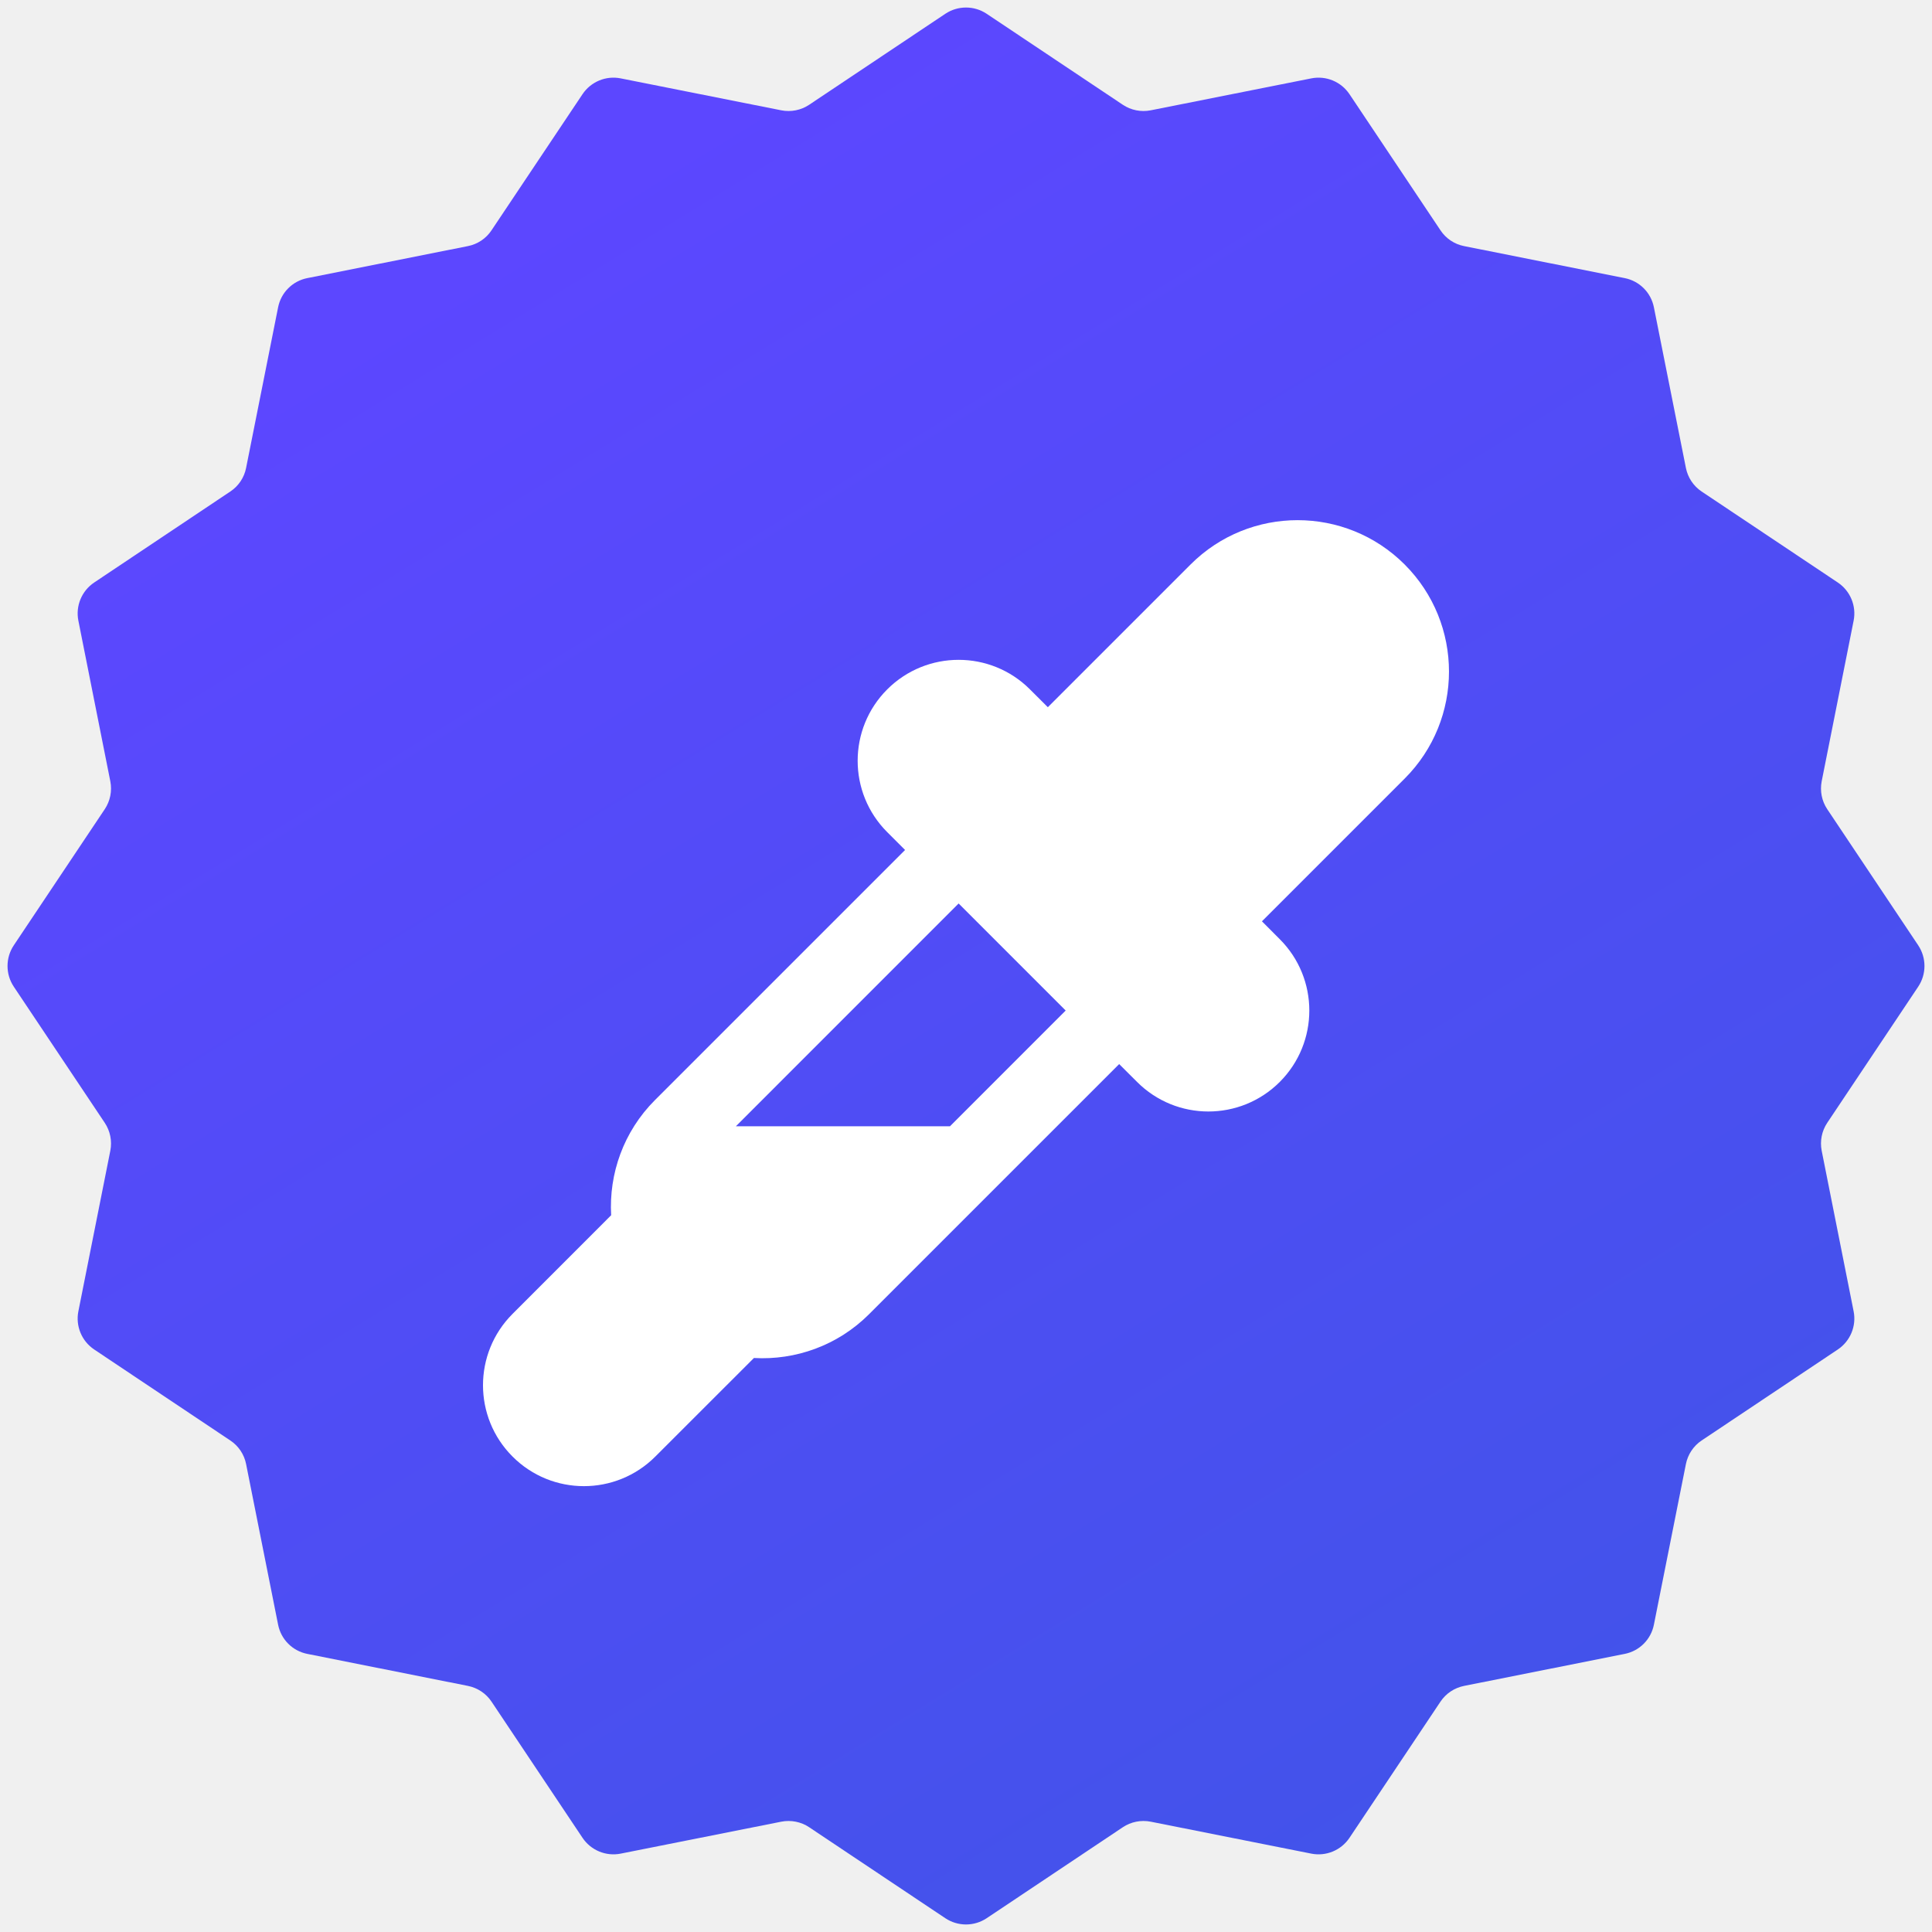
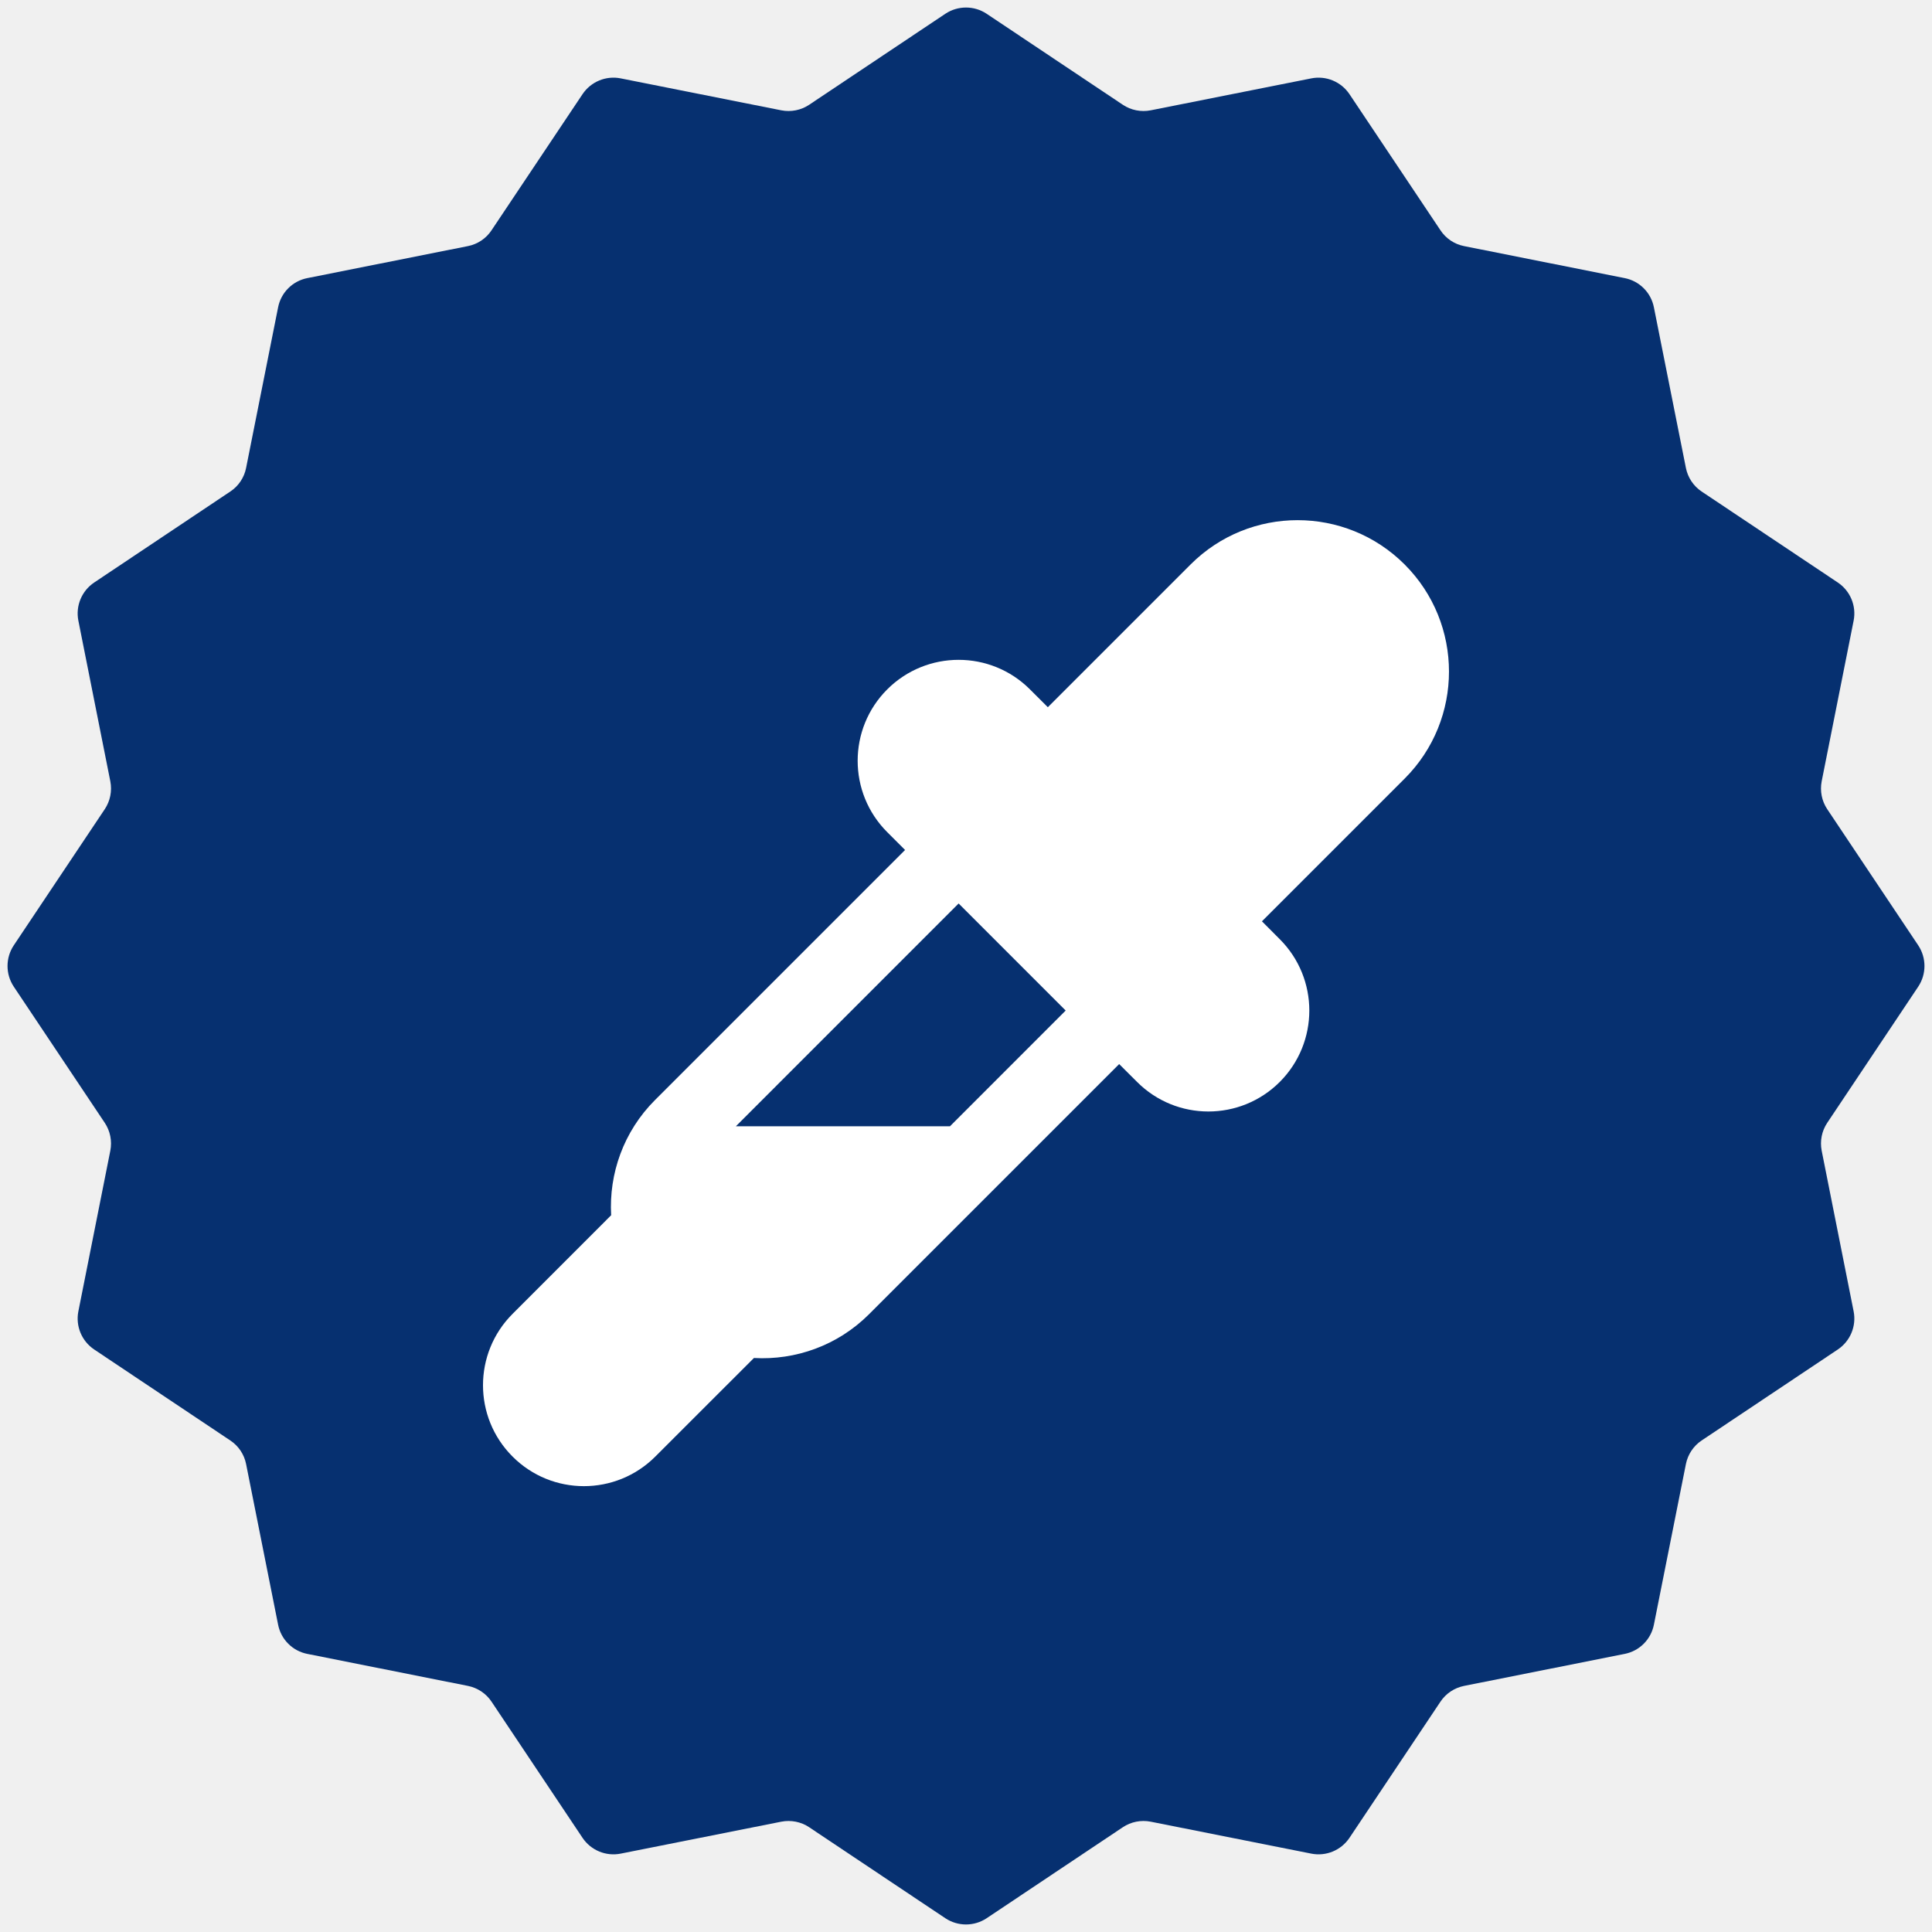
<svg xmlns="http://www.w3.org/2000/svg" width="39" height="39" viewBox="0 0 39 39" fill="none">
-   <g clip-path="url(#clip0_1183_5359)">
-     <path d="M19.083 0.278C19.336 0.11 19.664 0.11 19.917 0.278L22.666 2.115C22.831 2.225 23.033 2.265 23.228 2.227L26.471 1.582C26.768 1.523 27.072 1.649 27.241 1.901L29.078 4.649C29.188 4.815 29.36 4.93 29.555 4.968L32.797 5.614C33.095 5.673 33.327 5.905 33.386 6.203L34.032 9.445C34.071 9.64 34.185 9.812 34.35 9.922L37.099 11.759C37.351 11.928 37.477 12.232 37.418 12.529L36.773 15.772C36.735 15.967 36.775 16.169 36.885 16.334L38.722 19.083C38.89 19.336 38.89 19.664 38.722 19.917L36.885 22.666C36.775 22.831 36.735 23.033 36.773 23.228L37.418 26.471C37.477 26.768 37.351 27.072 37.099 27.241L34.35 29.078C34.185 29.188 34.071 29.36 34.032 29.555L33.386 32.797C33.327 33.095 33.095 33.327 32.797 33.386L29.555 34.032C29.36 34.071 29.188 34.185 29.078 34.35L27.241 37.099C27.072 37.351 26.768 37.477 26.471 37.418L23.228 36.773C23.033 36.735 22.831 36.775 22.666 36.885L19.917 38.722C19.664 38.89 19.336 38.89 19.083 38.722L16.334 36.885C16.169 36.775 15.967 36.735 15.772 36.773L12.529 37.418C12.232 37.477 11.928 37.351 11.759 37.099L9.922 34.35C9.812 34.185 9.64 34.071 9.445 34.032L6.203 33.386C5.905 33.327 5.673 33.095 5.614 32.797L4.968 29.555C4.93 29.36 4.815 29.188 4.649 29.078L1.901 27.241C1.649 27.072 1.523 26.768 1.582 26.471L2.227 23.228C2.265 23.033 2.225 22.831 2.115 22.666L0.278 19.917C0.11 19.664 0.11 19.336 0.278 19.083L2.115 16.334C2.225 16.169 2.265 15.967 2.227 15.772L1.582 12.529C1.523 12.232 1.649 11.928 1.901 11.759L4.649 9.922C4.815 9.812 4.93 9.64 4.968 9.445L5.614 6.203C5.673 5.905 5.905 5.673 6.203 5.614L9.445 4.968C9.64 4.93 9.812 4.815 9.922 4.649L11.759 1.901C11.928 1.649 12.232 1.523 12.529 1.582L15.772 2.227C15.967 2.265 16.169 2.225 16.334 2.115L19.083 0.278Z" fill="url(#paint0_linear_1183_5359)" />
+   <g clip-path="url(#clip0_1940_8223)">
+     <path d="M19.083 0.278C19.336 0.11 19.664 0.11 19.917 0.278L22.666 2.115C22.831 2.225 23.033 2.265 23.228 2.227L26.471 1.582C26.768 1.523 27.072 1.649 27.241 1.901L29.078 4.649C29.188 4.815 29.36 4.93 29.555 4.968L32.797 5.614C33.095 5.673 33.327 5.905 33.386 6.203L34.032 9.445C34.071 9.64 34.185 9.812 34.35 9.922L37.099 11.759C37.351 11.928 37.477 12.232 37.418 12.529L36.773 15.772C36.735 15.967 36.775 16.169 36.885 16.334L38.722 19.083C38.89 19.336 38.89 19.664 38.722 19.917L36.885 22.666C36.775 22.831 36.735 23.033 36.773 23.228L37.418 26.471C37.477 26.768 37.351 27.072 37.099 27.241L34.35 29.078C34.185 29.188 34.071 29.36 34.032 29.555L33.386 32.797C33.327 33.095 33.095 33.327 32.797 33.386L29.555 34.032C29.36 34.071 29.188 34.185 29.078 34.35L27.241 37.099C27.072 37.351 26.768 37.477 26.471 37.418L23.228 36.773C23.033 36.735 22.831 36.775 22.666 36.885L19.917 38.722C19.664 38.89 19.336 38.89 19.083 38.722L16.334 36.885C16.169 36.775 15.967 36.735 15.772 36.773L12.529 37.418C12.232 37.477 11.928 37.351 11.759 37.099L9.922 34.35C9.812 34.185 9.64 34.071 9.445 34.032L6.203 33.386C5.905 33.327 5.673 33.095 5.614 32.797L4.968 29.555C4.93 29.36 4.815 29.188 4.649 29.078L1.901 27.241C1.649 27.072 1.523 26.768 1.582 26.471L2.227 23.228C2.265 23.033 2.225 22.831 2.115 22.666L0.278 19.917C0.11 19.664 0.11 19.336 0.278 19.083L2.115 16.334C2.225 16.169 2.265 15.967 2.227 15.772L1.582 12.529C1.523 12.232 1.649 11.928 1.901 11.759L4.649 9.922C4.815 9.812 4.93 9.64 4.968 9.445L5.614 6.203C5.673 5.905 5.905 5.673 6.203 5.614L9.445 4.968C9.64 4.93 9.812 4.815 9.922 4.649L11.759 1.901C11.928 1.649 12.232 1.523 12.529 1.582L15.772 2.227C15.967 2.265 16.169 2.225 16.334 2.115L19.083 0.278Z" fill="#063070" />
    <path fill-rule="evenodd" clip-rule="evenodd" d="M24.033 11.395C25.226 10.202 27.161 10.202 28.355 11.395C29.548 12.589 29.548 14.524 28.355 15.717L25.474 18.598L25.834 18.959C26.629 19.754 26.629 21.044 25.834 21.84C25.038 22.636 23.748 22.636 22.953 21.84L22.592 21.48L17.544 26.528C16.907 27.165 16.055 27.46 15.219 27.413L13.228 29.403C12.432 30.199 11.142 30.199 10.347 29.403C9.551 28.608 9.551 27.318 10.347 26.522L12.337 24.531C12.29 23.695 12.585 22.843 13.222 22.206L18.27 17.158L17.91 16.798C17.114 16.002 17.114 14.712 17.91 13.916C18.706 13.121 19.996 13.121 20.791 13.916L21.152 14.276L24.033 11.395ZM14.316 25.448L14.302 25.434C14.304 25.437 14.306 25.439 14.309 25.442C14.311 25.444 14.313 25.446 14.316 25.448ZM14.855 22.735L19.351 18.238L21.512 20.399L19.177 22.735H14.855Z" fill="white" />
  </g>
  <defs>
-     <linearGradient id="paint0_linear_1183_5359" x1="27.124" y1="42.078" x2="5.858" y2="7.397" gradientUnits="userSpaceOnUse">
-       <stop stop-color="#4054E8" />
-       <stop offset="1" stop-color="#5C47FF" />
-     </linearGradient>
-     <clipPath id="clip0_1183_5359">
+     <clipPath id="clip0_1940_8223">
      <rect width="39" height="39" fill="white" />
    </clipPath>
  </defs>
</svg>
